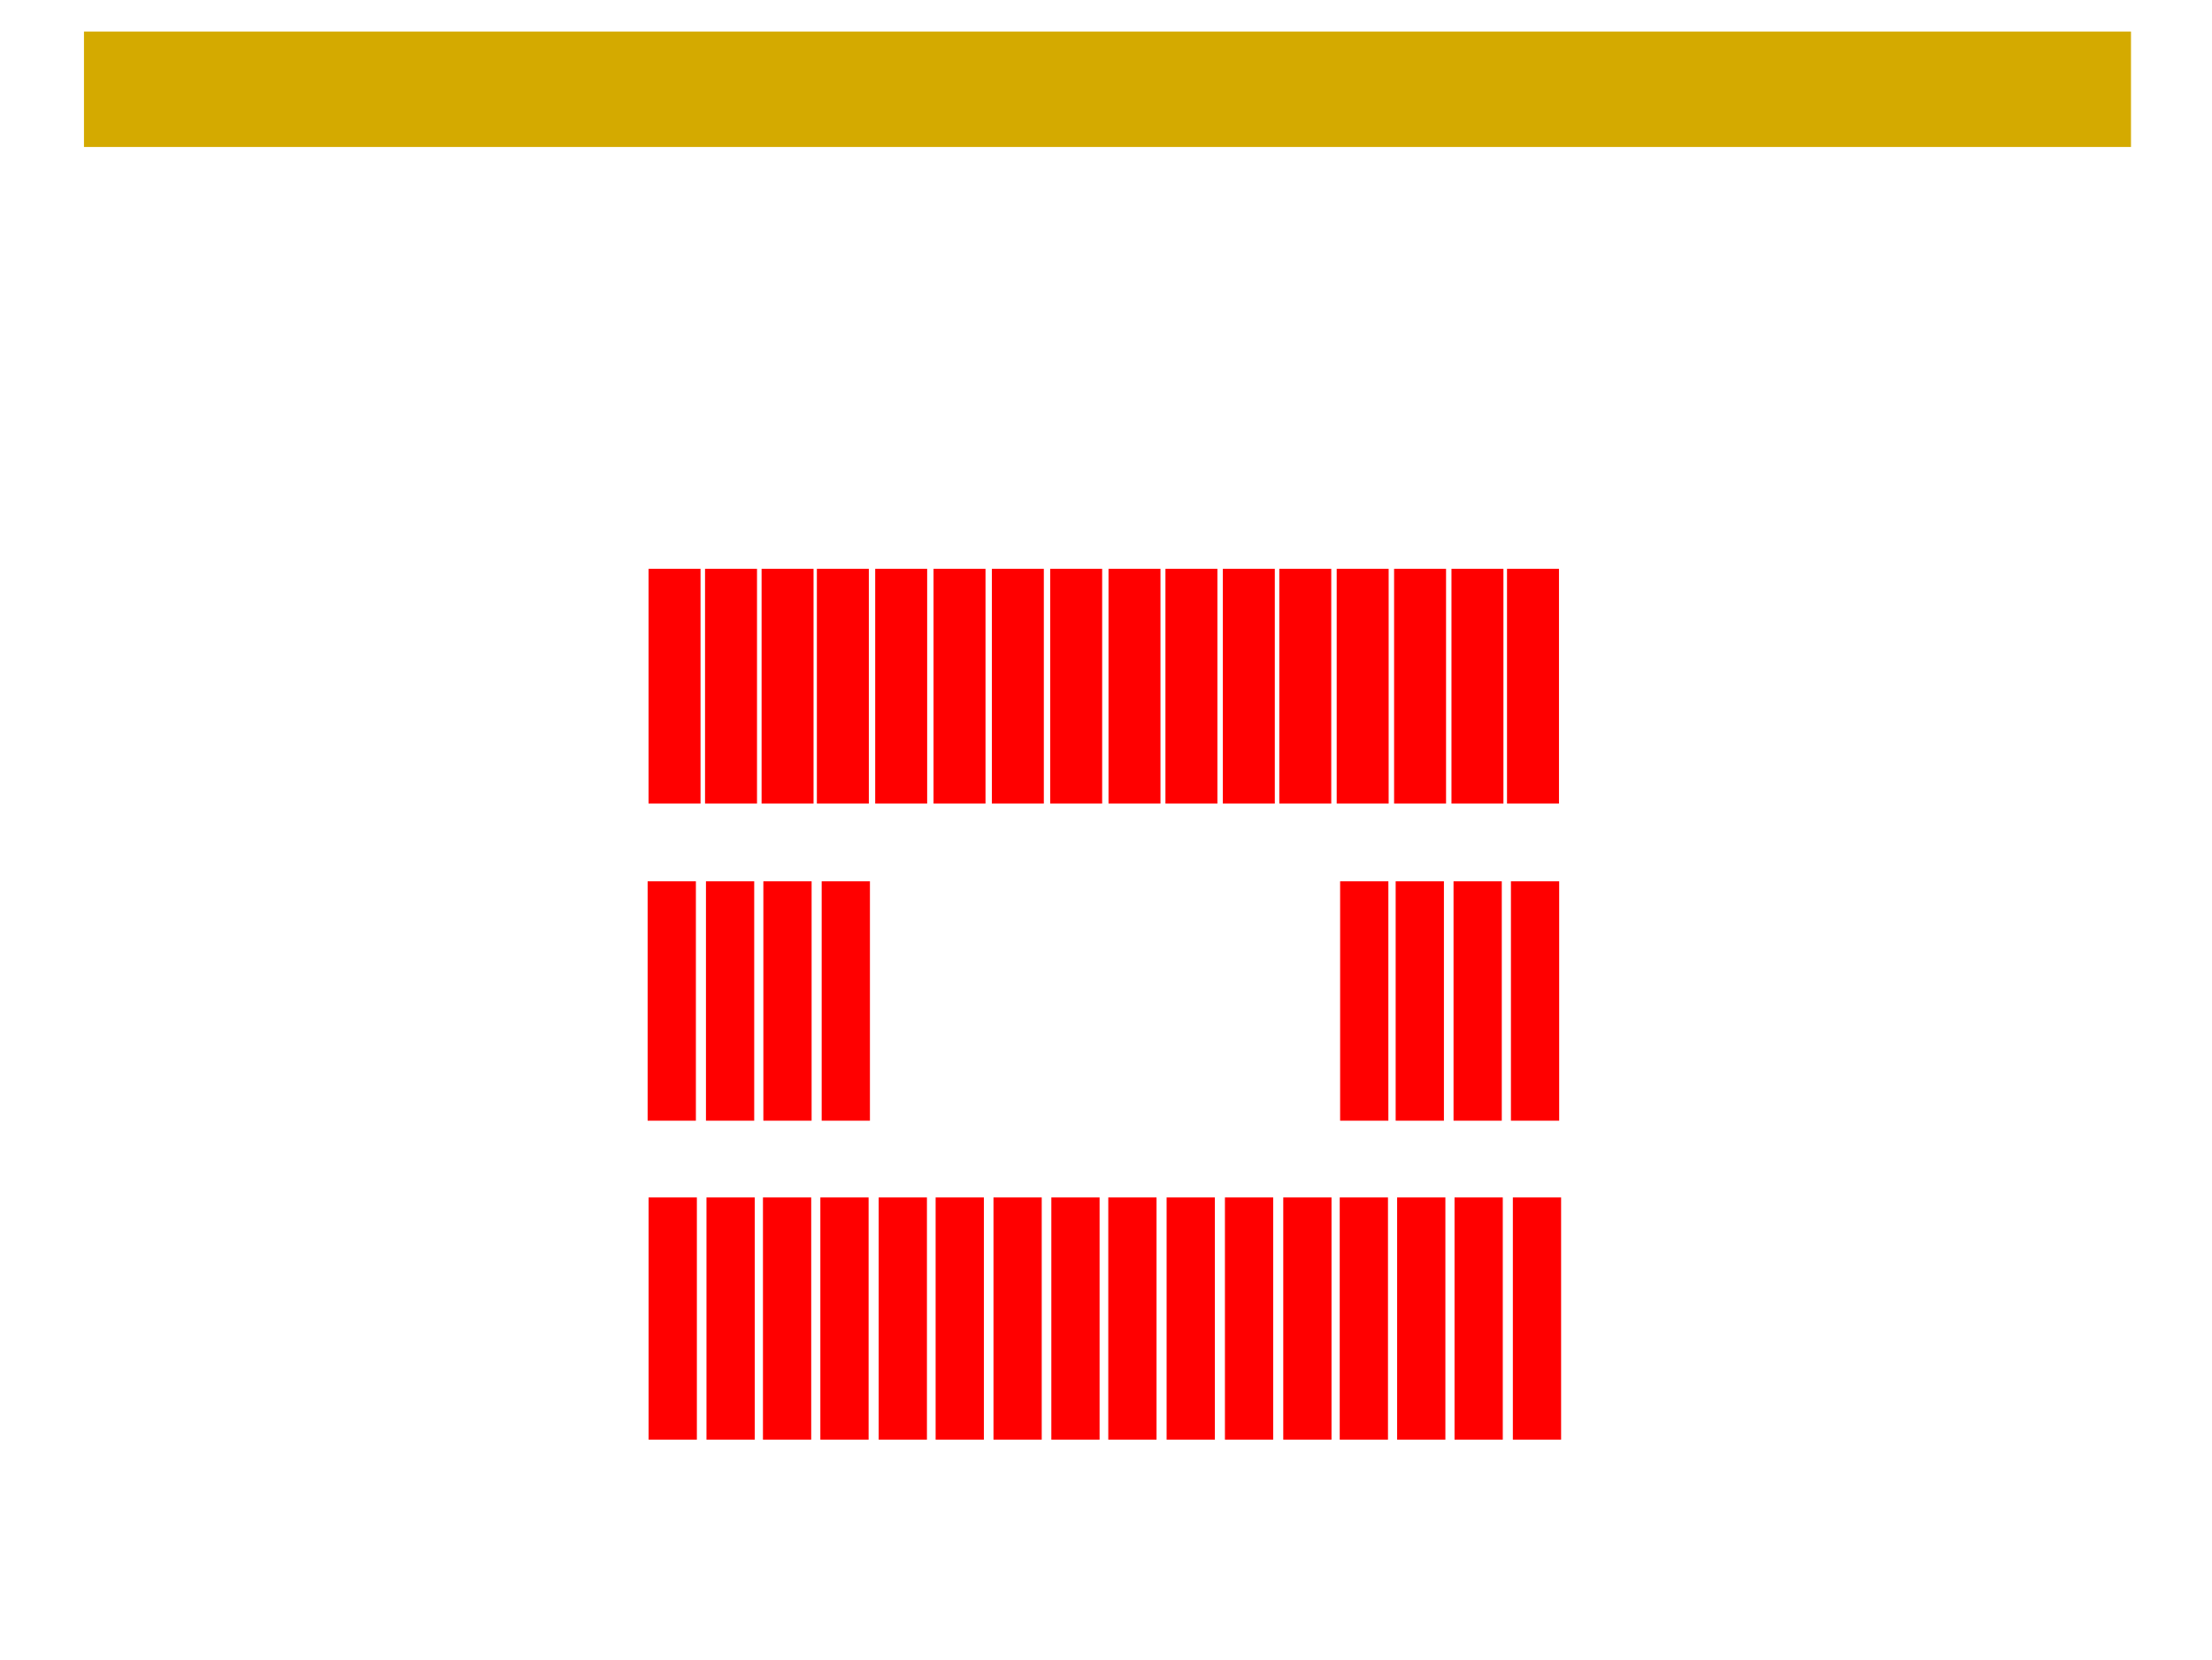
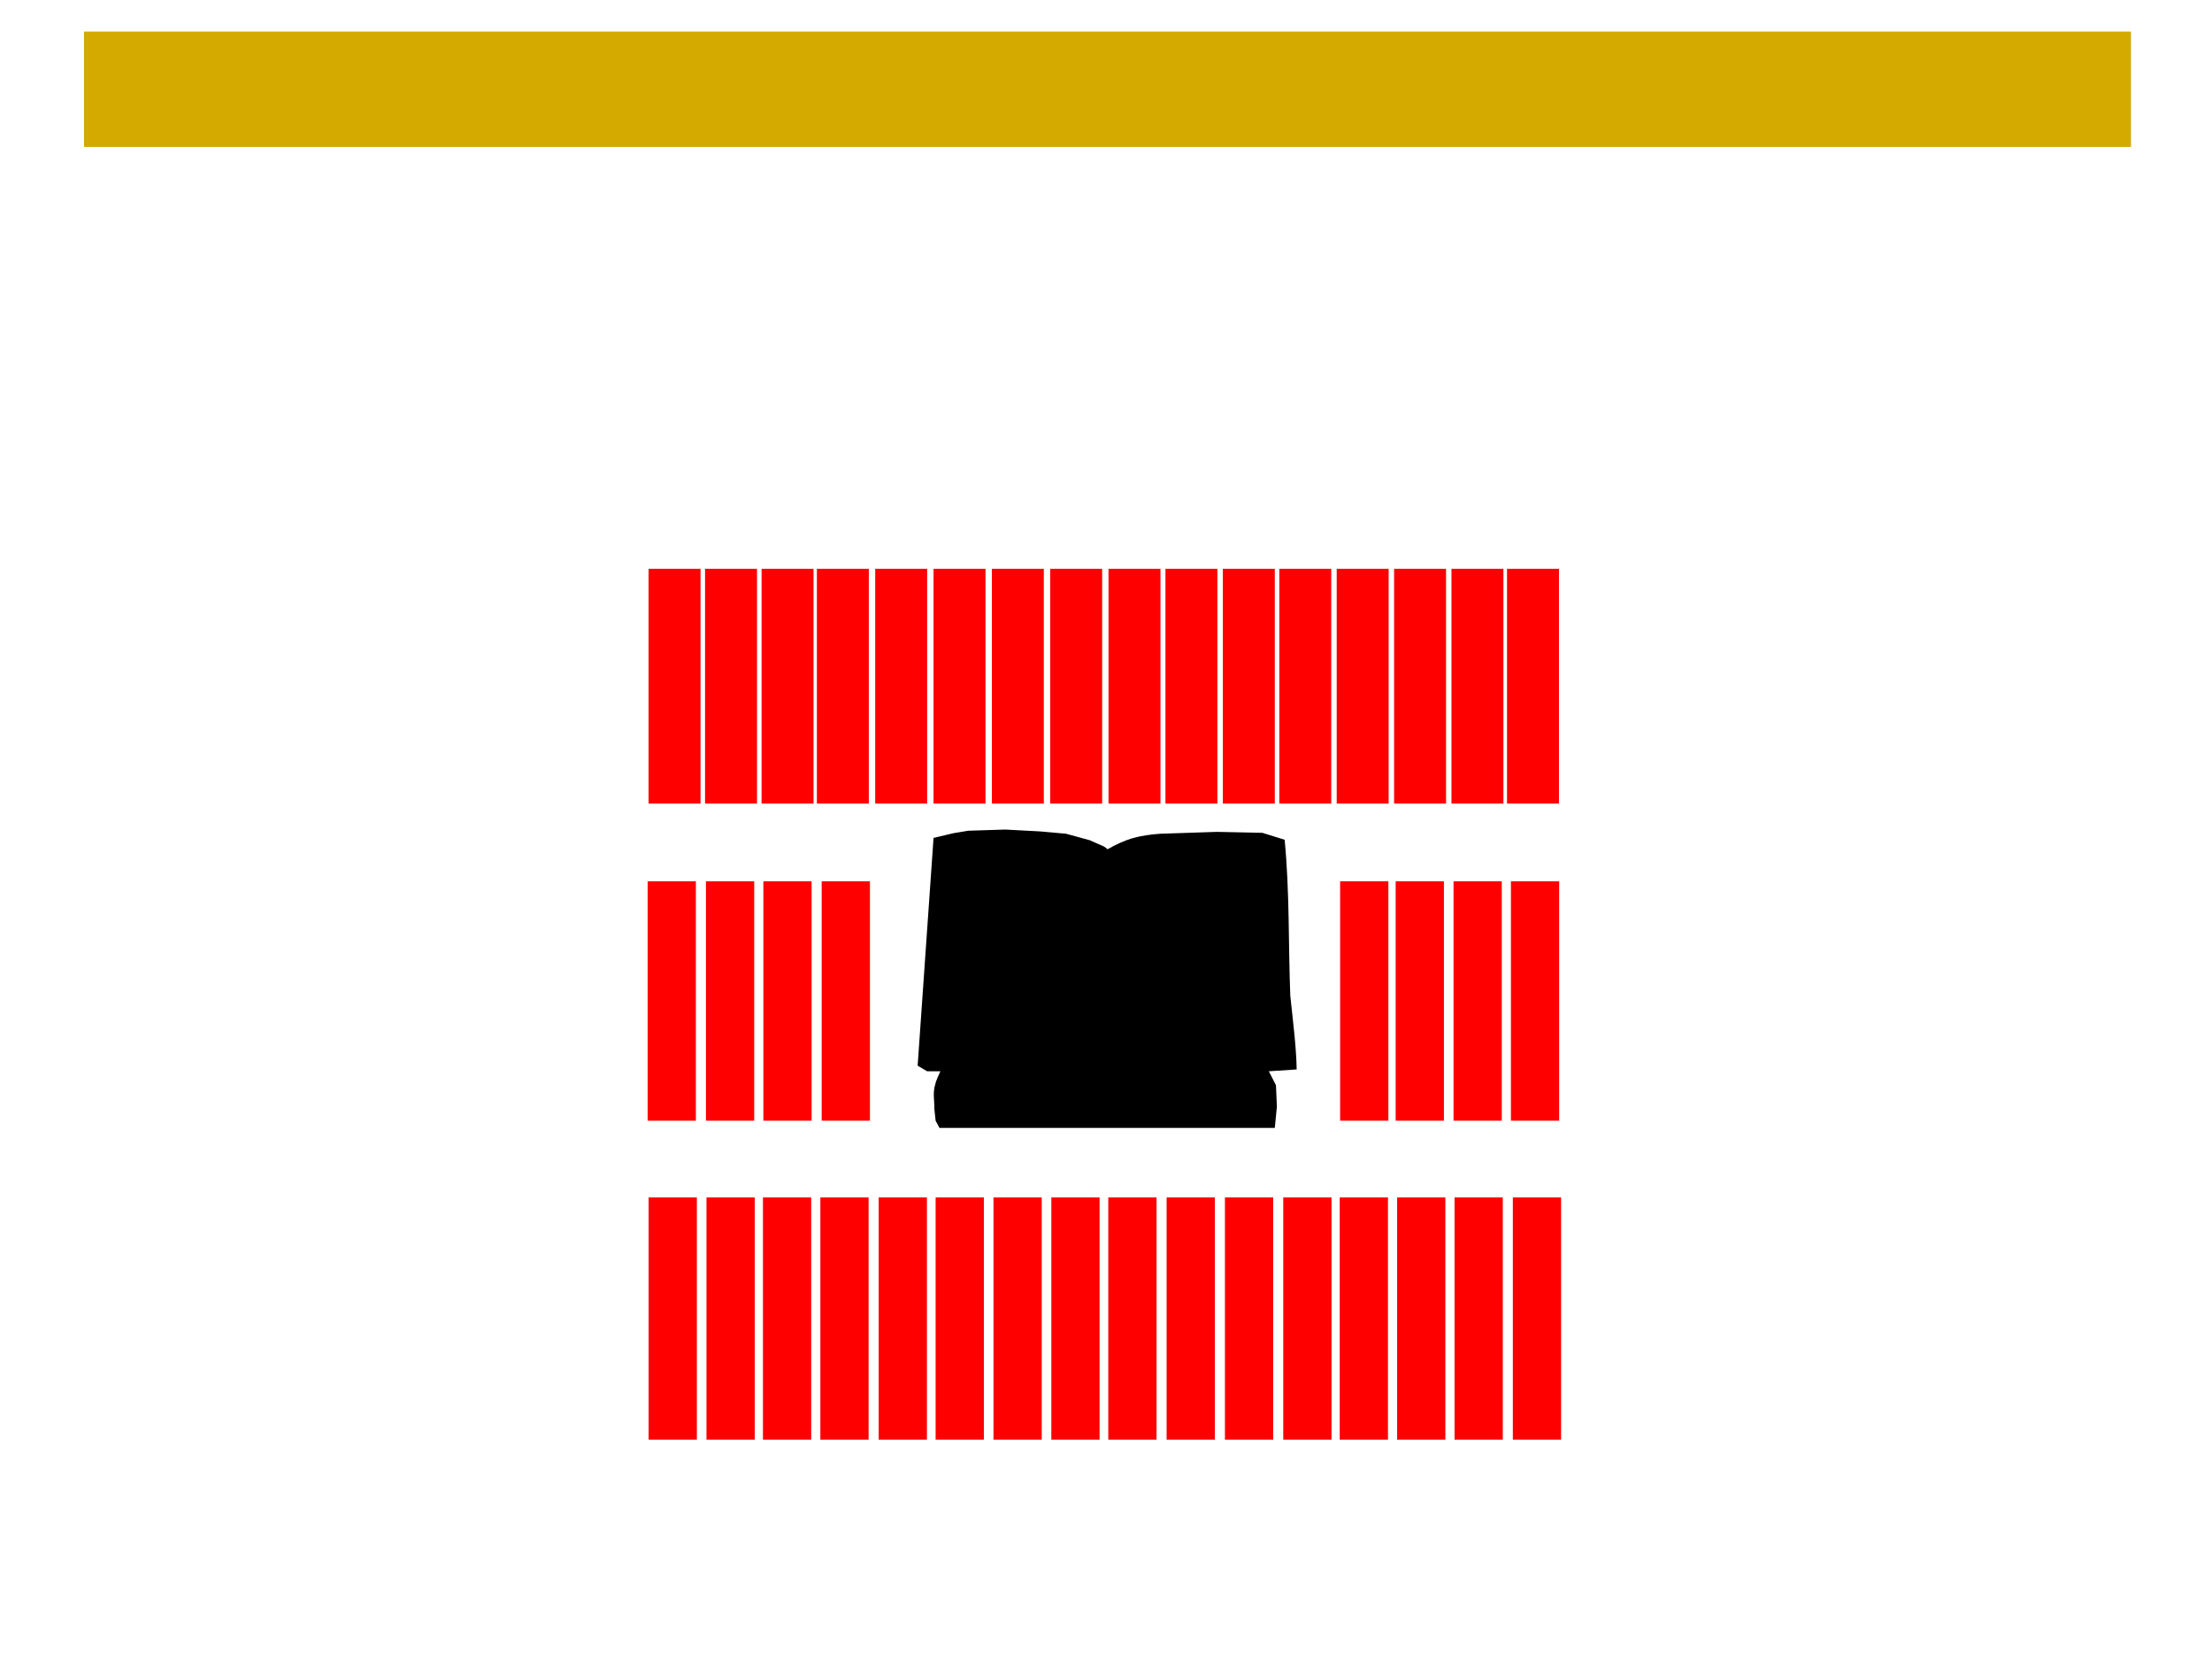
- <svg xmlns="http://www.w3.org/2000/svg" version="1.1" id="svg1" width="1365.333" height="1024" viewBox="0 0 1365.333 1024">
+ <svg xmlns="http://www.w3.org/2000/svg" version="1.1" id="svg1" width="1365.333" height="1024" viewBox="0 0 1365.333 1024" xml:space="preserve">
  <defs id="defs1" />
  <g id="g1">
    <rect style="fill:#d4aa00;fill-rule:evenodd;stroke-width:0.752;paint-order:markers stroke fill" id="rect1" width="1263.491" height="71.24" x="51.836" y="19.472" />
    <rect style="fill:#ff0000;fill-rule:evenodd;stroke-width:0.849;paint-order:markers stroke fill" id="rect2" width="32.072" height="144.895" x="400.322" y="351.069" />
    <rect style="fill:#ff0000;fill-rule:evenodd;stroke-width:0.849;paint-order:markers stroke fill" id="rect2-1" width="32.072" height="144.895" x="435.181" y="351.069" />
    <rect style="fill:#ff0000;fill-rule:evenodd;stroke-width:0.849;paint-order:markers stroke fill" id="rect2-1-3" width="32.072" height="144.895" x="470.081" y="351.069" />
    <rect style="fill:#ff0000;fill-rule:evenodd;stroke-width:0.849;paint-order:markers stroke fill" id="rect2-1-3-6" width="32.072" height="144.895" x="504.208" y="351.069" />
    <rect style="fill:#ff0000;fill-rule:evenodd;stroke-width:0.849;paint-order:markers stroke fill" id="rect2-1-3-6-2" width="32.072" height="144.895" x="540.208" y="351.069" />
    <rect style="fill:#ff0000;fill-rule:evenodd;stroke-width:0.849;paint-order:markers stroke fill" id="rect2-1-3-6-2-5" width="32.072" height="144.895" x="576.217" y="351.069" />
    <rect style="fill:#ff0000;fill-rule:evenodd;stroke-width:0.849;paint-order:markers stroke fill" id="rect2-1-3-6-2-5-9" width="32.072" height="144.895" x="612.217" y="351.069" />
    <rect style="fill:#ff0000;fill-rule:evenodd;stroke-width:0.849;paint-order:markers stroke fill" id="rect2-1-3-6-2-5-9-2" width="32.072" height="144.895" x="648.217" y="351.069" />
    <rect style="fill:#ff0000;fill-rule:evenodd;stroke-width:0.849;paint-order:markers stroke fill" id="rect2-1-3-6-2-5-9-2-4" width="32.072" height="144.895" x="684.217" y="351.069" />
    <rect style="fill:#ff0000;fill-rule:evenodd;stroke-width:0.849;paint-order:markers stroke fill" id="rect2-1-3-6-2-5-9-2-4-0" width="32.072" height="144.895" x="719.358" y="351.069" />
    <rect style="fill:#ff0000;fill-rule:evenodd;stroke-width:0.849;paint-order:markers stroke fill" id="rect2-1-3-6-2-5-9-2-4-0-6" width="32.072" height="144.895" x="754.786" y="351.069" />
    <rect style="fill:#ff0000;fill-rule:evenodd;stroke-width:0.849;paint-order:markers stroke fill" id="rect2-1-3-6-2-5-9-2-4-0-6-1" width="32.072" height="144.895" x="789.631" y="351.069" />
    <rect style="fill:#ff0000;fill-rule:evenodd;stroke-width:0.849;paint-order:markers stroke fill" id="rect2-1-3-6-2-5-9-2-4-0-6-1-6" width="32.072" height="144.895" x="825.059" y="351.069" />
    <rect style="fill:#ff0000;fill-rule:evenodd;stroke-width:0.849;paint-order:markers stroke fill" id="rect2-1-3-6-2-5-9-2-4-0-6-1-6-7" width="32.072" height="144.895" x="860.486" y="351.069" />
    <rect style="fill:#ff0000;fill-rule:evenodd;stroke-width:0.849;paint-order:markers stroke fill" id="rect2-1-3-6-2-5-9-2-4-0-6-1-6-7-4" width="32.072" height="144.895" x="895.904" y="351.069" />
    <rect style="fill:#ff0000;fill-rule:evenodd;stroke-width:0.849;paint-order:markers stroke fill" id="rect2-1-3-6-2-5-9-2-4-0-6-1-6-7-4-0" width="32.072" height="144.895" x="930.186" y="351.069" />
    <rect style="fill:#ff0000;fill-rule:evenodd;stroke-width:0.826;paint-order:markers stroke fill" id="rect2-8" width="29.781" height="147.758" x="399.749" y="543.924" />
    <rect style="fill:#ff0000;fill-rule:evenodd;stroke-width:0.826;paint-order:markers stroke fill" id="rect2-8-9" width="29.781" height="147.758" x="435.749" y="543.924" />
    <rect style="fill:#ff0000;fill-rule:evenodd;stroke-width:0.826;paint-order:markers stroke fill" id="rect2-8-9-9" width="29.781" height="147.758" x="471.177" y="543.924" />
    <rect style="fill:#ff0000;fill-rule:evenodd;stroke-width:0.826;paint-order:markers stroke fill" id="rect2-8-9-9-9" width="29.781" height="147.758" x="507.177" y="543.924" />
    <rect style="fill:#ff0000;fill-rule:evenodd;stroke-width:0.826;paint-order:markers stroke fill" id="rect2-8-9-9-9-6" width="29.781" height="147.758" x="827.177" y="543.924" />
    <rect style="fill:#ff0000;fill-rule:evenodd;stroke-width:0.826;paint-order:markers stroke fill" id="rect2-8-9-9-9-6-9" width="29.781" height="147.758" x="861.459" y="543.924" />
    <rect style="fill:#ff0000;fill-rule:evenodd;stroke-width:0.826;paint-order:markers stroke fill" id="rect2-8-9-9-9-6-9-7" width="29.781" height="147.758" x="897.177" y="543.924" />
    <rect style="fill:#ff0000;fill-rule:evenodd;stroke-width:0.826;paint-order:markers stroke fill" id="rect2-8-9-9-9-6-9-7-7" width="29.781" height="147.758" x="932.604" y="543.924" />
    <rect style="fill:#ff0000;fill-rule:evenodd;stroke-width:0.831;paint-order:markers stroke fill" id="rect2-8-9-9-9-6-9-7-7-6" width="29.781" height="149.477" x="400.353" y="739.058" />
    <rect style="fill:#ff0000;fill-rule:evenodd;stroke-width:0.831;paint-order:markers stroke fill" id="rect2-8-9-9-9-6-9-7-7-6-4" width="29.781" height="149.477" x="436.067" y="739.058" />
    <rect style="fill:#ff0000;fill-rule:evenodd;stroke-width:0.831;paint-order:markers stroke fill" id="rect2-8-9-9-9-6-9-7-7-6-4-3" width="29.781" height="149.477" x="470.926" y="739.058" />
    <rect style="fill:#ff0000;fill-rule:evenodd;stroke-width:0.831;paint-order:markers stroke fill" id="rect2-8-9-9-9-6-9-7-7-6-4-3-5" width="29.781" height="149.477" x="506.358" y="739.058" />
    <rect style="fill:#ff0000;fill-rule:evenodd;stroke-width:0.831;paint-order:markers stroke fill" id="rect2-8-9-9-9-6-9-7-7-6-4-3-5-8" width="29.781" height="149.477" x="542.358" y="739.058" />
    <rect style="fill:#ff0000;fill-rule:evenodd;stroke-width:0.831;paint-order:markers stroke fill" id="rect2-8-9-9-9-6-9-7-7-6-4-3-5-8-5" width="29.781" height="149.477" x="577.503" y="739.058" />
    <rect style="fill:#ff0000;fill-rule:evenodd;stroke-width:0.831;paint-order:markers stroke fill" id="rect2-8-9-9-9-6-9-7-7-6-4-3-5-8-5-1" width="29.781" height="149.477" x="613.217" y="739.058" />
    <rect style="fill:#ff0000;fill-rule:evenodd;stroke-width:0.831;paint-order:markers stroke fill" id="rect2-8-9-9-9-6-9-7-7-6-4-3-5-8-5-1-4" width="29.781" height="149.477" x="648.931" y="739.058" />
    <rect style="fill:#ff0000;fill-rule:evenodd;stroke-width:0.831;paint-order:markers stroke fill" id="rect2-8-9-9-9-6-9-7-7-6-4-3-5-8-5-1-4-3" width="29.781" height="149.477" x="684.076" y="739.058" />
    <rect style="fill:#ff0000;fill-rule:evenodd;stroke-width:0.831;paint-order:markers stroke fill" id="rect2-8-9-9-9-6-9-7-7-6-4-3-5-8-5-1-4-3-6" width="29.781" height="149.477" x="720.076" y="739.058" />
    <rect style="fill:#ff0000;fill-rule:evenodd;stroke-width:0.831;paint-order:markers stroke fill" id="rect2-8-9-9-9-6-9-7-7-6-4-3-5-8-5-1-4-3-6-5" width="29.781" height="149.477" x="756.076" y="739.058" />
    <rect style="fill:#ff0000;fill-rule:evenodd;stroke-width:0.831;paint-order:markers stroke fill" id="rect2-8-9-9-9-6-9-7-7-6-4-3-5-8-5-1-4-3-6-5-5" width="29.781" height="149.477" x="792.076" y="739.058" />
    <rect style="fill:#ff0000;fill-rule:evenodd;stroke-width:0.831;paint-order:markers stroke fill" id="rect2-8-9-9-9-6-9-7-7-6-4-3-5-8-5-1-4-3-6-5-5-8" width="29.781" height="149.477" x="826.931" y="739.058" />
    <rect style="fill:#ff0000;fill-rule:evenodd;stroke-width:0.831;paint-order:markers stroke fill" id="rect2-8-9-9-9-6-9-7-7-6-4-3-5-8-5-1-4-3-6-5-5-8-9" width="29.781" height="149.477" x="862.363" y="739.058" />
    <rect style="fill:#ff0000;fill-rule:evenodd;stroke-width:0.831;paint-order:markers stroke fill" id="rect2-8-9-9-9-6-9-7-7-6-4-3-5-8-5-1-4-3-6-5-5-8-9-3" width="29.781" height="149.477" x="897.794" y="739.058" />
    <rect style="fill:#ff0000;fill-rule:evenodd;stroke-width:0.831;paint-order:markers stroke fill" id="rect2-8-9-9-9-6-9-7-7-6-4-3-5-8-5-1-4-3-6-5-5-8-9-3-8" width="29.781" height="149.477" x="933.794" y="739.058" />
+     <path style="opacity:1;fill:#000000;fill-rule:evenodd;stroke-width:3.78;paint-order:markers stroke fill" d="m 576.217,517.154 -9.81,140.6 5.873,3.436 h 8.159 c -1.157,2.804 -2.693,5.529 -3.293,8.519 -1.474,4.868 -0.322,9.808 -0.43,14.676 l 0.787,7.298 2.362,4.443 h 206.991 l 1.291,-13.101 -0.573,-13.244 -4.398,-8.591 17.181,-1.145 c -0.208,-13.496 -2.293,-29.809 -3.937,-45.459 -1.231,-32.071 -0.373,-64.027 -3.485,-96.286 l -13.767,-4.295 -28.063,-0.573 -34.816,1.145 c -5.909,0.392 -11.881,1.202 -17.609,2.864 -4.617,1.427 -9.662,3.6 -15.036,6.729 0,0 -1.837,-1.647 -2.696,-1.933 -0.859,-0.286 -8.304,-3.651 -8.304,-3.651 L 657.991,514.577 642.049,513.145 620.479,512 l -22.765,0.716 -9.114,1.503 z" id="path1" />
  </g>
</svg>
